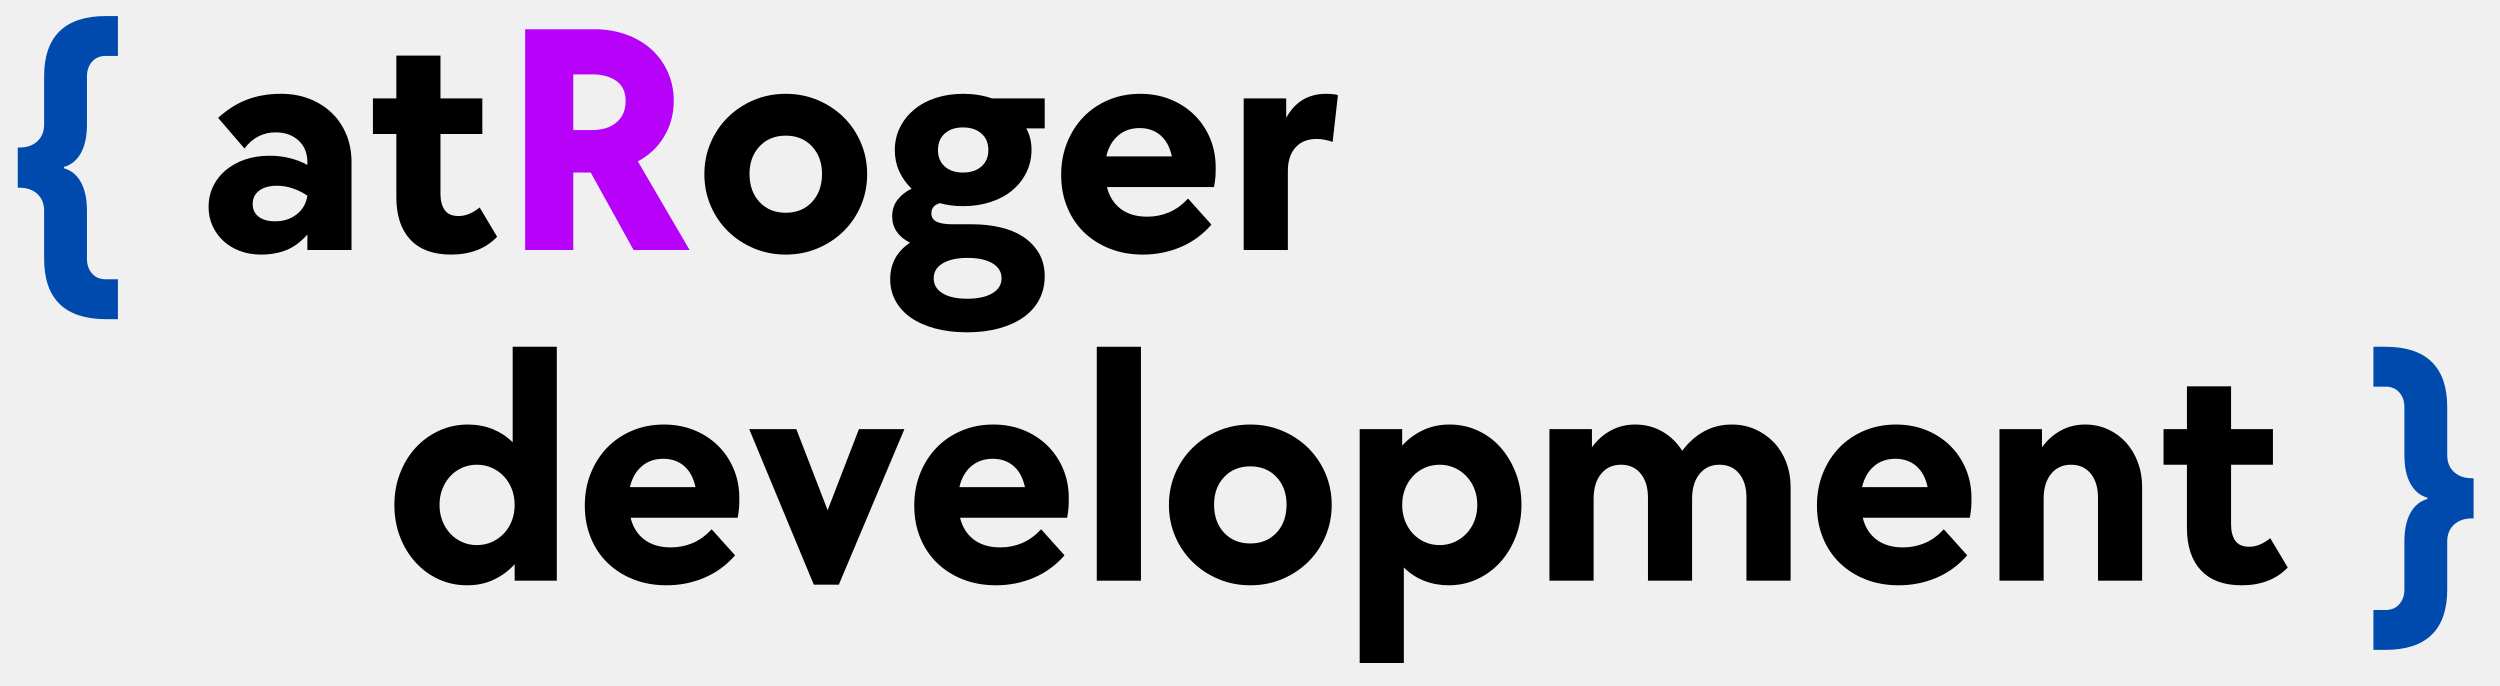
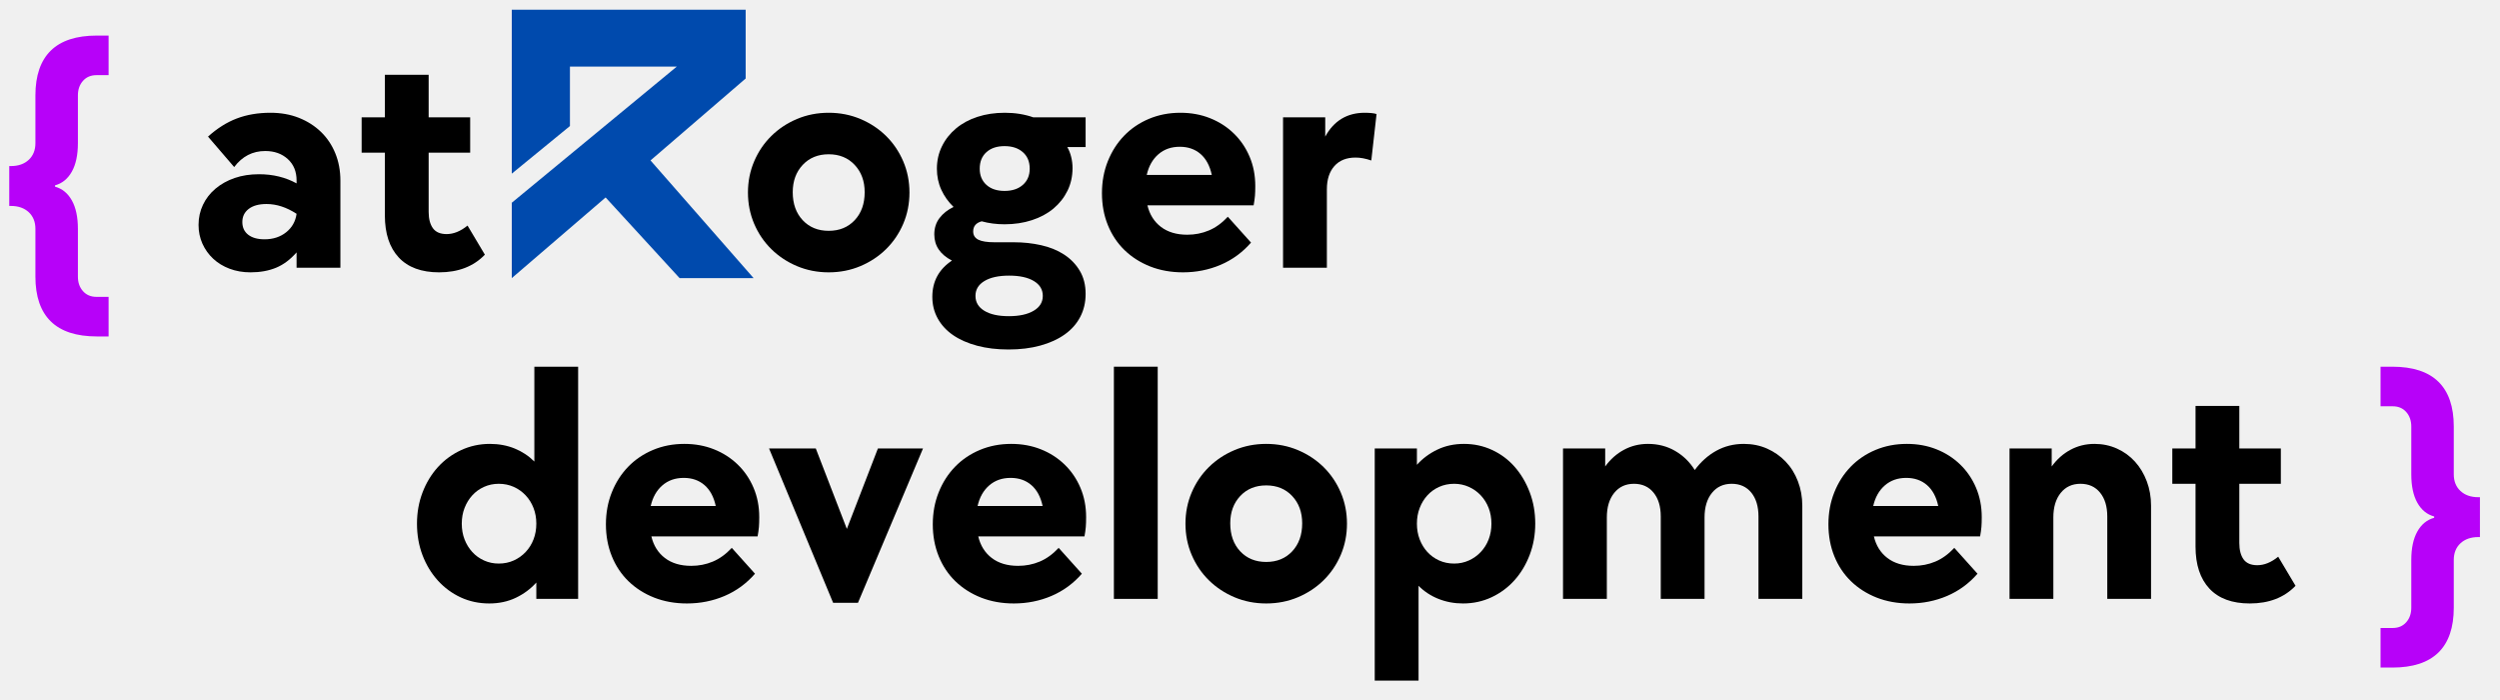
- <svg xmlns="http://www.w3.org/2000/svg" version="1.0" preserveAspectRatio="xMidYMid meet" viewBox="147 597 1203 330" zoomAndPan="magnify" style="max-height: 500px" width="1203" height="330">
+ <svg xmlns="http://www.w3.org/2000/svg" version="1.0" preserveAspectRatio="xMidYMid meet" viewBox="142.8 586.8 1212 339" zoomAndPan="magnify" style="max-height: 500px" width="1212" height="339">
  <defs>
    <g />
+     <clipPath id="96d5ca2766">
+       <path clip-rule="nonzero" d="M 391.012 591.512 L 508.012 591.512 L 508.012 722 L 391.012 722 Z M 391.012 591.512" />
+     </clipPath>
  </defs>
-   <g fill-opacity="1" fill="#004aad">
-     <g transform="translate(150, 717.286)">
+   <g fill-opacity="1" fill="#b701f9">
+     <g transform="translate(141.7393, 716.6105)">
      <g>
        <path d="M 48.031 33.297 C 38.102 33.297 30.656 30.863 25.688 26 C 20.719 21.133 18.234 13.895 18.234 4.281 L 18.234 -18.859 C 18.234 -22.242 17.148 -24.941 14.984 -26.953 C 12.816 -28.961 9.938 -29.969 6.344 -29.969 L 5.547 -29.969 L 5.547 -49.297 L 6.344 -49.297 C 9.938 -49.297 12.816 -50.301 14.984 -52.312 C 17.148 -54.32 18.234 -57.02 18.234 -60.406 L 18.234 -83.547 C 18.234 -93.16 20.719 -100.398 25.688 -105.266 C 30.656 -110.129 38.102 -112.562 48.031 -112.562 L 53.734 -112.562 L 53.734 -93.375 L 47.875 -93.375 C 45.125 -93.375 42.93 -92.445 41.297 -90.594 C 39.66 -88.75 38.844 -86.398 38.844 -83.547 L 38.844 -60.406 C 38.844 -54.695 37.863 -50.098 35.906 -46.609 C 33.945 -43.117 31.227 -40.898 27.75 -39.953 L 27.75 -39.312 C 31.227 -38.363 33.945 -36.145 35.906 -32.656 C 37.863 -29.164 38.844 -24.566 38.844 -18.859 L 38.844 4.281 C 38.844 7.133 39.66 9.484 41.297 11.328 C 42.93 13.18 45.125 14.109 47.875 14.109 L 53.734 14.109 L 53.734 33.297 Z M 48.031 33.297" />
      </g>
    </g>
  </g>
  <g fill-opacity="1" fill="#ffffff">
-     <g transform="translate(208.5, 717.286)">
+     <g transform="translate(200.2393, 716.6105)">
      <g />
    </g>
  </g>
  <g fill-opacity="1" fill="#000000">
-     <g transform="translate(243.3867, 717.286)">
+     <g transform="translate(235.1261, 716.6105)">
      <g>
        <path d="M 29.172 2.219 C 25.473 2.219 22.086 1.633 19.016 0.469 C 15.953 -0.688 13.312 -2.297 11.094 -4.359 C 8.875 -6.422 7.129 -8.852 5.859 -11.656 C 4.598 -14.457 3.969 -17.492 3.969 -20.766 C 3.969 -24.254 4.68 -27.504 6.109 -30.516 C 7.535 -33.523 9.566 -36.141 12.203 -38.359 C 14.848 -40.578 17.941 -42.297 21.484 -43.516 C 25.023 -44.734 28.961 -45.344 33.297 -45.344 C 40.055 -45.344 46.129 -43.863 51.516 -40.906 L 51.516 -42.328 C 51.516 -46.66 50.086 -50.117 47.234 -52.703 C 44.391 -55.297 40.742 -56.594 36.297 -56.594 C 30.172 -56.594 25.156 -54.004 21.25 -48.828 L 8.562 -63.578 C 13 -67.586 17.645 -70.516 22.5 -72.359 C 27.363 -74.211 32.812 -75.141 38.844 -75.141 C 43.914 -75.141 48.508 -74.32 52.625 -72.688 C 56.75 -71.051 60.316 -68.781 63.328 -65.875 C 66.336 -62.969 68.66 -59.504 70.297 -55.484 C 71.941 -51.473 72.766 -47.035 72.766 -42.172 L 72.766 0 L 51.516 0 L 51.516 -7.453 C 48.453 -3.961 45.125 -1.477 41.531 0 C 37.938 1.477 33.816 2.219 29.172 2.219 Z M 35.984 -13.797 C 40.109 -13.797 43.598 -14.93 46.453 -17.203 C 49.305 -19.473 50.992 -22.457 51.516 -26.156 C 46.66 -29.32 41.801 -30.906 36.938 -30.906 C 33.238 -30.906 30.359 -30.113 28.297 -28.531 C 26.234 -26.945 25.203 -24.832 25.203 -22.188 C 25.203 -19.551 26.148 -17.492 28.047 -16.016 C 29.953 -14.535 32.598 -13.797 35.984 -13.797 Z M 35.984 -13.797" />
      </g>
    </g>
  </g>
  <g fill-opacity="1" fill="#000000">
-     <g transform="translate(324.0791, 717.286)">
+     <g transform="translate(315.8185, 716.6105)">
      <g>
        <path d="M 39.953 2.219 C 31.391 2.219 24.863 -0.18 20.375 -4.984 C 15.883 -9.797 13.641 -16.586 13.641 -25.359 L 13.641 -55.797 L 2.375 -55.797 L 2.375 -72.922 L 13.641 -72.922 L 13.641 -93.531 L 34.875 -93.531 L 34.875 -72.922 L 55.016 -72.922 L 55.016 -55.797 L 34.875 -55.797 L 34.875 -27.109 C 34.875 -23.723 35.562 -21.078 36.938 -19.172 C 38.312 -17.273 40.531 -16.328 43.594 -16.328 C 46.977 -16.328 50.359 -17.703 53.734 -20.453 L 62.141 -6.344 C 56.648 -0.633 49.254 2.219 39.953 2.219 Z M 39.953 2.219" />
      </g>
    </g>
  </g>
-   <g fill-opacity="1" fill="#b701f9">
-     <g transform="translate(387.8203, 717.286)">
+   <g fill-opacity="1" fill="#000000">
+     <g transform="translate(340.2882, 877.1393)">
      <g>
-         <path d="M 11.891 -106.219 L 45.188 -106.219 C 50.676 -106.219 55.77 -105.367 60.469 -103.672 C 65.176 -101.984 69.223 -99.609 72.609 -96.547 C 75.992 -93.484 78.633 -89.836 80.531 -85.609 C 82.438 -81.379 83.391 -76.781 83.391 -71.812 C 83.391 -65.469 81.852 -59.734 78.781 -54.609 C 75.719 -49.484 71.492 -45.492 66.109 -42.641 L 91 0 L 64.047 0 L 43.438 -37.25 L 35.031 -37.25 L 35.031 0 L 11.891 0 Z M 44.078 -57.703 C 49.035 -57.703 52.969 -58.941 55.875 -61.422 C 58.781 -63.91 60.234 -67.32 60.234 -71.656 C 60.234 -75.988 58.754 -79.211 55.797 -81.328 C 52.836 -83.441 48.93 -84.5 44.078 -84.5 L 35.031 -84.5 L 35.031 -57.703 Z M 44.078 -57.703" />
+         <path d="M 39.797 2.219 C 34.828 2.219 30.227 1.242 26 -0.703 C 21.77 -2.66 18.066 -5.383 14.891 -8.875 C 11.723 -12.363 9.238 -16.457 7.438 -21.156 C 5.645 -25.863 4.75 -30.969 4.75 -36.469 C 4.75 -41.852 5.645 -46.895 7.438 -51.594 C 9.238 -56.301 11.723 -60.398 14.891 -63.891 C 18.066 -67.379 21.82 -70.125 26.156 -72.125 C 30.488 -74.133 35.141 -75.141 40.109 -75.141 C 44.441 -75.141 48.43 -74.398 52.078 -72.922 C 55.723 -71.441 58.922 -69.328 61.672 -66.578 L 61.672 -112.562 L 82.906 -112.562 L 82.906 0 L 62.625 0 L 62.625 -7.922 C 59.875 -4.859 56.566 -2.398 52.703 -0.547 C 48.848 1.297 44.547 2.219 39.797 2.219 Z M 44.391 -17.125 C 47.035 -17.125 49.469 -17.625 51.688 -18.625 C 53.906 -19.633 55.832 -21.008 57.469 -22.75 C 59.102 -24.488 60.367 -26.52 61.266 -28.844 C 62.172 -31.176 62.625 -33.719 62.625 -36.469 C 62.625 -39.207 62.172 -41.738 61.266 -44.062 C 60.367 -46.395 59.102 -48.43 57.469 -50.172 C 55.832 -51.922 53.906 -53.297 51.688 -54.297 C 49.469 -55.297 47.035 -55.797 44.391 -55.797 C 41.848 -55.797 39.469 -55.297 37.25 -54.297 C 35.031 -53.297 33.129 -51.922 31.547 -50.172 C 29.961 -48.43 28.719 -46.395 27.812 -44.062 C 26.914 -41.738 26.469 -39.207 26.469 -36.469 C 26.469 -33.719 26.914 -31.176 27.812 -28.844 C 28.719 -26.52 29.961 -24.488 31.547 -22.75 C 33.129 -21.008 35.031 -19.633 37.25 -18.625 C 39.469 -17.625 41.848 -17.125 44.391 -17.125 Z M 44.391 -17.125" />
      </g>
    </g>
  </g>
  <g fill-opacity="1" fill="#000000">
-     <g transform="translate(481.1953, 717.286)">
+     <g transform="translate(431.9192, 877.1393)">
+       <g>
+         <path d="M 44.078 2.219 C 38.266 2.219 32.953 1.27 28.141 -0.625 C 23.328 -2.531 19.176 -5.176 15.688 -8.562 C 12.207 -11.945 9.516 -15.988 7.609 -20.688 C 5.703 -25.395 4.75 -30.547 4.75 -36.141 C 4.75 -41.742 5.703 -46.922 7.609 -51.672 C 9.516 -56.43 12.156 -60.555 15.531 -64.047 C 18.914 -67.535 22.93 -70.254 27.578 -72.203 C 32.234 -74.16 37.305 -75.141 42.797 -75.141 C 47.984 -75.141 52.77 -74.266 57.156 -72.516 C 61.539 -70.773 65.367 -68.32 68.641 -65.156 C 71.922 -61.988 74.484 -58.238 76.328 -53.906 C 78.18 -49.57 79.109 -44.812 79.109 -39.625 C 79.109 -37.727 79.055 -36.145 78.953 -34.875 C 78.848 -33.602 78.633 -32.07 78.312 -30.281 L 26.797 -30.281 C 27.848 -25.844 30.035 -22.352 33.359 -19.812 C 36.691 -17.281 40.945 -16.016 46.125 -16.016 C 49.832 -16.016 53.32 -16.703 56.594 -18.078 C 59.875 -19.453 62.941 -21.672 65.797 -24.734 L 77.047 -12.203 C 72.922 -7.453 68.004 -3.859 62.297 -1.422 C 56.586 1.004 50.516 2.219 44.078 2.219 Z M 58.016 -45.016 C 57.066 -49.461 55.242 -52.848 52.547 -55.172 C 49.859 -57.492 46.504 -58.656 42.484 -58.656 C 38.359 -58.656 34.895 -57.438 32.094 -55 C 29.301 -52.57 27.426 -49.242 26.469 -45.016 Z M 58.016 -45.016" />
+       </g>
+     </g>
+   </g>
+   <g fill-opacity="1" fill="#000000">
+     <g transform="translate(515.7823, 877.1393)">
+       <g>
+         <path d="M 0 -72.922 L 22.672 -72.922 L 37.734 -33.922 L 52.797 -72.922 L 74.672 -72.922 L 43.125 1.906 L 31.078 1.906 Z M 0 -72.922" />
+       </g>
+     </g>
+   </g>
+   <g fill-opacity="1" fill="#000000">
+     <g transform="translate(590.4505, 877.1393)">
+       <g>
+         <path d="M 44.078 2.219 C 38.266 2.219 32.953 1.27 28.141 -0.625 C 23.328 -2.531 19.176 -5.176 15.688 -8.562 C 12.207 -11.945 9.516 -15.988 7.609 -20.688 C 5.703 -25.395 4.75 -30.547 4.75 -36.141 C 4.75 -41.742 5.703 -46.922 7.609 -51.672 C 9.516 -56.43 12.156 -60.555 15.531 -64.047 C 18.914 -67.535 22.93 -70.254 27.578 -72.203 C 32.234 -74.16 37.305 -75.141 42.797 -75.141 C 47.984 -75.141 52.77 -74.266 57.156 -72.516 C 61.539 -70.773 65.367 -68.32 68.641 -65.156 C 71.922 -61.988 74.484 -58.238 76.328 -53.906 C 78.18 -49.57 79.109 -44.812 79.109 -39.625 C 79.109 -37.727 79.055 -36.145 78.953 -34.875 C 78.848 -33.602 78.633 -32.07 78.312 -30.281 L 26.797 -30.281 C 27.848 -25.844 30.035 -22.352 33.359 -19.812 C 36.691 -17.281 40.945 -16.016 46.125 -16.016 C 49.832 -16.016 53.32 -16.703 56.594 -18.078 C 59.875 -19.453 62.941 -21.672 65.797 -24.734 L 77.047 -12.203 C 72.922 -7.453 68.004 -3.859 62.297 -1.422 C 56.586 1.004 50.516 2.219 44.078 2.219 Z M 58.016 -45.016 C 57.066 -49.461 55.242 -52.848 52.547 -55.172 C 49.859 -57.492 46.504 -58.656 42.484 -58.656 C 38.359 -58.656 34.895 -57.438 32.094 -55 C 29.301 -52.57 27.426 -49.242 26.469 -45.016 Z M 58.016 -45.016" />
+       </g>
+     </g>
+   </g>
+   <g fill-opacity="1" fill="#000000">
+     <g transform="translate(674.3135, 877.1393)">
+       <g>
+         <path d="M 8.719 -112.562 L 29.969 -112.562 L 29.969 0 L 8.719 0 Z M 8.719 -112.562" />
+       </g>
+     </g>
+   </g>
+   <g fill-opacity="1" fill="#000000">
+     <g transform="translate(712.9951, 877.1393)">
      <g>
        <path d="M 43.906 2.219 C 38.414 2.219 33.289 1.211 28.531 -0.797 C 23.781 -2.805 19.633 -5.551 16.094 -9.031 C 12.551 -12.52 9.773 -16.613 7.766 -21.312 C 5.754 -26.02 4.75 -31.07 4.75 -36.469 C 4.75 -41.852 5.754 -46.895 7.766 -51.594 C 9.773 -56.301 12.551 -60.398 16.094 -63.891 C 19.633 -67.379 23.781 -70.125 28.531 -72.125 C 33.289 -74.133 38.414 -75.141 43.906 -75.141 C 49.406 -75.141 54.531 -74.133 59.281 -72.125 C 64.039 -70.125 68.191 -67.379 71.734 -63.891 C 75.273 -60.398 78.051 -56.301 80.062 -51.594 C 82.07 -46.895 83.078 -41.852 83.078 -36.469 C 83.078 -31.07 82.07 -26.02 80.062 -21.312 C 78.051 -16.613 75.273 -12.52 71.734 -9.031 C 68.191 -5.551 64.039 -2.805 59.281 -0.797 C 54.531 1.211 49.406 2.219 43.906 2.219 Z M 43.906 -17.906 C 49.094 -17.906 53.297 -19.625 56.516 -23.062 C 59.742 -26.5 61.359 -31.02 61.359 -36.625 C 61.359 -42.008 59.742 -46.422 56.516 -49.859 C 53.297 -53.297 49.094 -55.016 43.906 -55.016 C 38.727 -55.016 34.523 -53.297 31.297 -49.859 C 28.078 -46.422 26.469 -42.008 26.469 -36.625 C 26.469 -31.02 28.078 -26.5 31.297 -23.062 C 34.523 -19.625 38.727 -17.906 43.906 -17.906 Z M 43.906 -17.906" />
      </g>
    </g>
  </g>
  <g fill-opacity="1" fill="#000000">
-     <g transform="translate(569.0216, 717.286)">
+     <g transform="translate(800.8214, 877.1393)">
+       <g>
+         <path d="M 47.25 -17.125 C 49.781 -17.125 52.156 -17.625 54.375 -18.625 C 56.594 -19.633 58.52 -21.008 60.156 -22.75 C 61.801 -24.488 63.07 -26.52 63.969 -28.844 C 64.863 -31.176 65.312 -33.719 65.312 -36.469 C 65.312 -39.207 64.863 -41.738 63.969 -44.062 C 63.07 -46.395 61.801 -48.43 60.156 -50.172 C 58.52 -51.922 56.594 -53.297 54.375 -54.297 C 52.156 -55.297 49.781 -55.797 47.25 -55.797 C 44.602 -55.797 42.172 -55.297 39.953 -54.297 C 37.734 -53.297 35.828 -51.922 34.234 -50.172 C 32.648 -48.43 31.41 -46.395 30.516 -44.062 C 29.617 -41.738 29.172 -39.207 29.172 -36.469 C 29.172 -33.719 29.617 -31.176 30.516 -28.844 C 31.41 -26.52 32.648 -24.488 34.234 -22.75 C 35.828 -21.008 37.734 -19.633 39.953 -18.625 C 42.172 -17.625 44.602 -17.125 47.25 -17.125 Z M 8.719 -72.922 L 29.172 -72.922 L 29.172 -65 C 31.922 -68.062 35.223 -70.516 39.078 -72.359 C 42.93 -74.211 47.238 -75.141 52 -75.141 C 56.863 -75.141 61.406 -74.16 65.625 -72.203 C 69.852 -70.254 73.5 -67.535 76.562 -64.047 C 79.633 -60.555 82.066 -56.457 83.859 -51.75 C 85.66 -47.051 86.562 -41.957 86.562 -36.469 C 86.562 -31.07 85.66 -26.02 83.859 -21.312 C 82.066 -16.613 79.609 -12.52 76.484 -9.031 C 73.367 -5.551 69.672 -2.805 65.391 -0.797 C 61.109 1.211 56.484 2.219 51.516 2.219 C 47.297 2.219 43.332 1.477 39.625 0 C 35.926 -1.477 32.707 -3.594 29.969 -6.344 L 29.969 39.625 L 8.719 39.625 Z M 8.719 -72.922" />
+       </g>
+     </g>
+   </g>
+   <g fill-opacity="1" fill="#000000">
+     <g transform="translate(892.1354, 877.1393)">
+       <g>
+         <path d="M 8.719 -72.922 L 29.172 -72.922 L 29.172 -64.203 C 31.703 -67.691 34.738 -70.383 38.281 -72.281 C 41.82 -74.188 45.707 -75.141 49.938 -75.141 C 54.801 -75.141 59.188 -74.004 63.094 -71.734 C 67.008 -69.461 70.18 -66.375 72.609 -62.469 C 75.566 -66.477 79.051 -69.594 83.062 -71.812 C 87.082 -74.031 91.523 -75.141 96.391 -75.141 C 100.504 -75.141 104.281 -74.375 107.719 -72.844 C 111.156 -71.312 114.141 -69.223 116.672 -66.578 C 119.211 -63.941 121.195 -60.77 122.625 -57.062 C 124.051 -53.363 124.766 -49.406 124.766 -45.188 L 124.766 0 L 103.516 0 L 103.516 -39.953 C 103.516 -44.816 102.352 -48.672 100.031 -51.516 C 97.707 -54.367 94.535 -55.797 90.516 -55.797 C 86.504 -55.797 83.305 -54.316 80.922 -51.359 C 78.547 -48.398 77.359 -44.438 77.359 -39.469 L 77.359 0 L 56.125 0 L 56.125 -39.953 C 56.125 -44.816 54.957 -48.672 52.625 -51.516 C 50.301 -54.367 47.133 -55.797 43.125 -55.797 C 39.102 -55.797 35.906 -54.316 33.531 -51.359 C 31.156 -48.398 29.969 -44.438 29.969 -39.469 L 29.969 0 L 8.719 0 Z M 8.719 -72.922" />
+       </g>
+     </g>
+   </g>
+   <g fill-opacity="1" fill="#000000">
+     <g transform="translate(1024.826, 877.1393)">
+       <g>
+         <path d="M 44.078 2.219 C 38.266 2.219 32.953 1.27 28.141 -0.625 C 23.328 -2.531 19.176 -5.176 15.688 -8.562 C 12.207 -11.945 9.516 -15.988 7.609 -20.688 C 5.703 -25.395 4.75 -30.547 4.75 -36.141 C 4.75 -41.742 5.703 -46.922 7.609 -51.672 C 9.516 -56.43 12.156 -60.555 15.531 -64.047 C 18.914 -67.535 22.93 -70.254 27.578 -72.203 C 32.234 -74.16 37.305 -75.141 42.797 -75.141 C 47.984 -75.141 52.77 -74.266 57.156 -72.516 C 61.539 -70.773 65.367 -68.32 68.641 -65.156 C 71.922 -61.988 74.484 -58.238 76.328 -53.906 C 78.18 -49.57 79.109 -44.812 79.109 -39.625 C 79.109 -37.727 79.055 -36.145 78.953 -34.875 C 78.848 -33.602 78.633 -32.07 78.312 -30.281 L 26.797 -30.281 C 27.848 -25.844 30.035 -22.352 33.359 -19.812 C 36.691 -17.281 40.945 -16.016 46.125 -16.016 C 49.832 -16.016 53.32 -16.703 56.594 -18.078 C 59.875 -19.453 62.941 -21.672 65.797 -24.734 L 77.047 -12.203 C 72.922 -7.453 68.004 -3.859 62.297 -1.422 C 56.586 1.004 50.516 2.219 44.078 2.219 Z M 58.016 -45.016 C 57.066 -49.461 55.242 -52.848 52.547 -55.172 C 49.859 -57.492 46.504 -58.656 42.484 -58.656 C 38.359 -58.656 34.895 -57.438 32.094 -55 C 29.301 -52.57 27.426 -49.242 26.469 -45.016 Z M 58.016 -45.016" />
+       </g>
+     </g>
+   </g>
+   <g fill-opacity="1" fill="#000000">
+     <g transform="translate(1108.689, 877.1393)">
+       <g>
+         <path d="M 8.719 -72.922 L 29.172 -72.922 L 29.172 -64.203 C 31.703 -67.691 34.738 -70.383 38.281 -72.281 C 41.82 -74.188 45.707 -75.141 49.938 -75.141 C 53.844 -75.141 57.488 -74.375 60.875 -72.844 C 64.258 -71.312 67.164 -69.195 69.594 -66.5 C 72.02 -63.812 73.922 -60.641 75.297 -56.984 C 76.672 -53.336 77.359 -49.406 77.359 -45.188 L 77.359 0 L 56.125 0 L 56.125 -39.953 C 56.125 -44.816 54.957 -48.672 52.625 -51.516 C 50.301 -54.367 47.133 -55.797 43.125 -55.797 C 39.102 -55.797 35.906 -54.316 33.531 -51.359 C 31.156 -48.398 29.969 -44.438 29.969 -39.469 L 29.969 0 L 8.719 0 Z M 8.719 -72.922" />
+       </g>
+     </g>
+   </g>
+   <g fill-opacity="1" fill="#000000">
+     <g transform="translate(1193.979, 877.1393)">
+       <g>
+         <path d="M 39.953 2.219 C 31.391 2.219 24.863 -0.18 20.375 -4.984 C 15.883 -9.797 13.641 -16.586 13.641 -25.359 L 13.641 -55.797 L 2.375 -55.797 L 2.375 -72.922 L 13.641 -72.922 L 13.641 -93.531 L 34.875 -93.531 L 34.875 -72.922 L 55.016 -72.922 L 55.016 -55.797 L 34.875 -55.797 L 34.875 -27.109 C 34.875 -23.723 35.562 -21.078 36.938 -19.172 C 38.312 -17.273 40.531 -16.328 43.594 -16.328 C 46.977 -16.328 50.359 -17.703 53.734 -20.453 L 62.141 -6.344 C 56.648 -0.633 49.254 2.219 39.953 2.219 Z M 39.953 2.219" />
+       </g>
+     </g>
+   </g>
+   <g fill-opacity="1" fill="#ffffff">
+     <g transform="translate(1257.714, 877.1393)">
+       <g />
+     </g>
+   </g>
+   <g fill-opacity="1" fill="#b701f9">
+     <g transform="translate(1292.601, 877.1393)">
+       <g>
+         <path d="M 4.75 14.109 L 10.625 14.109 C 13.375 14.109 15.566 13.18 17.203 11.328 C 18.836 9.484 19.656 7.133 19.656 4.281 L 19.656 -18.859 C 19.656 -24.566 20.633 -29.164 22.594 -32.656 C 24.551 -36.145 27.27 -38.363 30.75 -39.312 L 30.75 -39.953 C 27.27 -40.898 24.551 -43.117 22.594 -46.609 C 20.633 -50.098 19.656 -54.695 19.656 -60.406 L 19.656 -83.547 C 19.656 -86.398 18.836 -88.75 17.203 -90.594 C 15.566 -92.445 13.375 -93.375 10.625 -93.375 L 4.75 -93.375 L 4.75 -112.562 L 10.469 -112.562 C 20.395 -112.562 27.844 -110.129 32.812 -105.266 C 37.781 -100.398 40.266 -93.16 40.266 -83.547 L 40.266 -60.406 C 40.266 -57.02 41.348 -54.32 43.516 -52.312 C 45.68 -50.301 48.562 -49.297 52.156 -49.297 L 52.953 -49.297 L 52.953 -29.969 L 52.156 -29.969 C 48.562 -29.969 45.68 -28.961 43.516 -26.953 C 41.348 -24.941 40.266 -22.242 40.266 -18.859 L 40.266 4.281 C 40.266 13.895 37.781 21.133 32.812 26 C 27.844 30.863 20.395 33.297 10.469 33.297 L 4.75 33.297 Z M 4.75 14.109" />
+       </g>
+     </g>
+   </g>
+   <g clip-path="url(#96d5ca2766)">
+     <path fill-rule="nonzero" fill-opacity="1" d="M 458.293 664.578 L 504.445 624.859 L 504.445 591.527 L 391.012 591.527 L 391.012 670.988 L 419.215 647.91 L 419.215 619.094 L 471.031 619.094 L 391.012 685.09 L 391.012 721.629 L 436.523 682.527 L 472.395 721.629 L 508.293 721.629 Z M 458.293 664.578" fill="#004aad" />
+   </g>
+   <g fill-opacity="1" fill="#000000">
+     <g transform="translate(500.8028, 716.6105)">
+       <g>
+         <path d="M 43.906 2.219 C 38.414 2.219 33.289 1.211 28.531 -0.797 C 23.781 -2.805 19.633 -5.551 16.094 -9.031 C 12.551 -12.52 9.773 -16.613 7.766 -21.312 C 5.754 -26.02 4.75 -31.07 4.75 -36.469 C 4.75 -41.852 5.754 -46.895 7.766 -51.594 C 9.773 -56.301 12.551 -60.398 16.094 -63.891 C 19.633 -67.379 23.781 -70.125 28.531 -72.125 C 33.289 -74.133 38.414 -75.141 43.906 -75.141 C 49.406 -75.141 54.531 -74.133 59.281 -72.125 C 64.039 -70.125 68.191 -67.379 71.734 -63.891 C 75.273 -60.398 78.051 -56.301 80.062 -51.594 C 82.07 -46.895 83.078 -41.852 83.078 -36.469 C 83.078 -31.07 82.07 -26.02 80.062 -21.312 C 78.051 -16.613 75.273 -12.52 71.734 -9.031 C 68.191 -5.551 64.039 -2.805 59.281 -0.797 C 54.531 1.211 49.406 2.219 43.906 2.219 Z M 43.906 -17.906 C 49.094 -17.906 53.297 -19.625 56.516 -23.062 C 59.742 -26.5 61.359 -31.02 61.359 -36.625 C 61.359 -42.008 59.742 -46.422 56.516 -49.859 C 53.297 -53.297 49.094 -55.016 43.906 -55.016 C 38.727 -55.016 34.523 -53.297 31.297 -49.859 C 28.078 -46.422 26.469 -42.008 26.469 -36.625 C 26.469 -31.02 28.078 -26.5 31.297 -23.062 C 34.523 -19.625 38.727 -17.906 43.906 -17.906 Z M 43.906 -17.906" />
+       </g>
+     </g>
+   </g>
+   <g fill-opacity="1" fill="#000000">
+     <g transform="translate(588.6291, 716.6105)">
      <g>
        <path d="M 43.438 23.469 C 48.508 23.469 52.523 22.594 55.484 20.844 C 58.441 19.102 59.922 16.703 59.922 13.641 C 59.922 10.566 58.469 8.16 55.562 6.422 C 52.656 4.68 48.664 3.812 43.594 3.812 C 38.52 3.812 34.531 4.68 31.625 6.422 C 28.719 8.16 27.266 10.566 27.266 13.641 C 27.266 16.703 28.691 19.102 31.547 20.844 C 34.398 22.594 38.363 23.469 43.438 23.469 Z M 43.281 39.625 C 37.676 39.625 32.602 39.016 28.062 37.797 C 23.52 36.586 19.633 34.875 16.406 32.656 C 13.188 30.438 10.703 27.738 8.953 24.562 C 7.211 21.395 6.344 17.91 6.344 14.109 C 6.344 6.609 9.516 0.742 15.859 -3.484 C 10.148 -6.441 7.297 -10.672 7.297 -16.172 C 7.297 -19.234 8.141 -21.875 9.828 -24.094 C 11.516 -26.312 13.785 -28.109 16.641 -29.484 C 14.109 -31.922 12.129 -34.695 10.703 -37.812 C 9.273 -40.926 8.562 -44.332 8.562 -48.031 C 8.562 -51.945 9.379 -55.566 11.016 -58.891 C 12.648 -62.223 14.922 -65.102 17.828 -67.531 C 20.734 -69.969 24.195 -71.844 28.219 -73.156 C 32.238 -74.477 36.676 -75.141 41.531 -75.141 C 46.5 -75.141 51.098 -74.398 55.328 -72.922 L 80.688 -72.922 L 80.688 -58.5 L 71.812 -58.5 C 72.656 -57.02 73.285 -55.406 73.703 -53.656 C 74.129 -51.914 74.344 -50.148 74.344 -48.359 C 74.344 -44.336 73.523 -40.66 71.891 -37.328 C 70.254 -34.004 67.984 -31.125 65.078 -28.688 C 62.172 -26.258 58.68 -24.383 54.609 -23.062 C 50.547 -21.738 46.133 -21.078 41.375 -21.078 C 37.469 -21.078 33.77 -21.555 30.281 -22.516 C 27.531 -21.773 26.156 -20.133 26.156 -17.594 C 26.156 -15.801 26.973 -14.477 28.609 -13.625 C 30.254 -12.781 32.926 -12.359 36.625 -12.359 L 45.969 -12.359 C 50.52 -12.359 54.906 -11.883 59.125 -10.938 C 63.352 -9.988 67.051 -8.484 70.219 -6.422 C 73.395 -4.359 75.93 -1.742 77.828 1.422 C 79.734 4.598 80.688 8.352 80.688 12.688 C 80.688 16.801 79.812 20.523 78.062 23.859 C 76.32 27.191 73.812 30.02 70.531 32.344 C 67.258 34.664 63.328 36.457 58.734 37.719 C 54.141 38.988 48.988 39.625 43.281 39.625 Z M 41.375 -37.25 C 45.07 -37.25 48.031 -38.227 50.25 -40.188 C 52.469 -42.145 53.578 -44.758 53.578 -48.031 C 53.578 -51.414 52.469 -54.082 50.25 -56.031 C 48.031 -57.988 45.07 -58.969 41.375 -58.969 C 37.676 -58.969 34.742 -57.988 32.578 -56.031 C 30.41 -54.082 29.328 -51.414 29.328 -48.031 C 29.328 -44.758 30.41 -42.145 32.578 -40.188 C 34.742 -38.227 37.676 -37.25 41.375 -37.25 Z M 41.375 -37.25" />
      </g>
    </g>
  </g>
  <g fill-opacity="1" fill="#000000">
-     <g transform="translate(652.8846, 717.286)">
+     <g transform="translate(672.4921, 716.6105)">
      <g>
        <path d="M 44.078 2.219 C 38.266 2.219 32.953 1.27 28.141 -0.625 C 23.328 -2.531 19.176 -5.176 15.688 -8.562 C 12.207 -11.945 9.516 -15.988 7.609 -20.688 C 5.703 -25.395 4.75 -30.547 4.75 -36.141 C 4.75 -41.742 5.703 -46.922 7.609 -51.672 C 9.516 -56.43 12.156 -60.555 15.531 -64.047 C 18.914 -67.535 22.93 -70.254 27.578 -72.203 C 32.234 -74.16 37.305 -75.141 42.797 -75.141 C 47.984 -75.141 52.77 -74.266 57.156 -72.516 C 61.539 -70.773 65.367 -68.32 68.641 -65.156 C 71.922 -61.988 74.484 -58.238 76.328 -53.906 C 78.18 -49.57 79.109 -44.812 79.109 -39.625 C 79.109 -37.727 79.055 -36.145 78.953 -34.875 C 78.848 -33.602 78.633 -32.07 78.312 -30.281 L 26.797 -30.281 C 27.848 -25.844 30.035 -22.352 33.359 -19.812 C 36.691 -17.281 40.945 -16.016 46.125 -16.016 C 49.832 -16.016 53.32 -16.703 56.594 -18.078 C 59.875 -19.453 62.941 -21.672 65.797 -24.734 L 77.047 -12.203 C 72.922 -7.453 68.004 -3.859 62.297 -1.422 C 56.586 1.004 50.516 2.219 44.078 2.219 Z M 58.016 -45.016 C 57.066 -49.461 55.242 -52.848 52.547 -55.172 C 49.859 -57.492 46.504 -58.656 42.484 -58.656 C 38.359 -58.656 34.895 -57.438 32.094 -55 C 29.301 -52.57 27.426 -49.242 26.469 -45.016 Z M 58.016 -45.016" />
      </g>
    </g>
  </g>
  <g fill-opacity="1" fill="#000000">
-     <g transform="translate(736.7476, 717.286)">
+     <g transform="translate(756.3551, 716.6105)">
      <g>
        <path d="M 8.719 -72.922 L 29.172 -72.922 L 29.172 -63.578 C 33.398 -71.285 39.797 -75.141 48.359 -75.141 C 49.516 -75.141 50.617 -75.086 51.672 -74.984 C 52.734 -74.879 53.531 -74.723 54.062 -74.516 L 51.516 -52 C 48.773 -52.945 46.238 -53.422 43.906 -53.422 C 39.469 -53.422 36.035 -52.047 33.609 -49.297 C 31.18 -46.555 29.969 -42.805 29.969 -38.047 L 29.969 0 L 8.719 0 Z M 8.719 -72.922" />
      </g>
    </g>
  </g>
-   <g fill-opacity="1" fill="#000000">
-     <g transform="translate(332.0275, 876.4242)">
-       <g>
-         <path d="M 39.797 2.219 C 34.828 2.219 30.227 1.242 26 -0.703 C 21.77 -2.66 18.066 -5.383 14.891 -8.875 C 11.723 -12.363 9.238 -16.457 7.438 -21.156 C 5.645 -25.863 4.75 -30.969 4.75 -36.469 C 4.75 -41.852 5.645 -46.895 7.438 -51.594 C 9.238 -56.301 11.723 -60.398 14.891 -63.891 C 18.066 -67.379 21.82 -70.125 26.156 -72.125 C 30.488 -74.133 35.141 -75.141 40.109 -75.141 C 44.441 -75.141 48.43 -74.398 52.078 -72.922 C 55.723 -71.441 58.922 -69.328 61.672 -66.578 L 61.672 -112.562 L 82.906 -112.562 L 82.906 0 L 62.625 0 L 62.625 -7.922 C 59.875 -4.859 56.566 -2.398 52.703 -0.547 C 48.848 1.297 44.547 2.219 39.797 2.219 Z M 44.391 -17.125 C 47.035 -17.125 49.469 -17.625 51.688 -18.625 C 53.906 -19.633 55.832 -21.008 57.469 -22.75 C 59.102 -24.488 60.367 -26.52 61.266 -28.844 C 62.172 -31.176 62.625 -33.719 62.625 -36.469 C 62.625 -39.207 62.172 -41.738 61.266 -44.062 C 60.367 -46.395 59.102 -48.43 57.469 -50.172 C 55.832 -51.922 53.906 -53.297 51.688 -54.297 C 49.469 -55.297 47.035 -55.797 44.391 -55.797 C 41.848 -55.797 39.469 -55.297 37.25 -54.297 C 35.031 -53.297 33.129 -51.922 31.547 -50.172 C 29.961 -48.43 28.719 -46.395 27.812 -44.062 C 26.914 -41.738 26.469 -39.207 26.469 -36.469 C 26.469 -33.719 26.914 -31.176 27.812 -28.844 C 28.719 -26.52 29.961 -24.488 31.547 -22.75 C 33.129 -21.008 35.031 -19.633 37.25 -18.625 C 39.469 -17.625 41.848 -17.125 44.391 -17.125 Z M 44.391 -17.125" />
-       </g>
-     </g>
-   </g>
-   <g fill-opacity="1" fill="#000000">
-     <g transform="translate(423.6585, 876.4242)">
-       <g>
-         <path d="M 44.078 2.219 C 38.266 2.219 32.953 1.27 28.141 -0.625 C 23.328 -2.531 19.176 -5.176 15.688 -8.562 C 12.207 -11.945 9.516 -15.988 7.609 -20.688 C 5.703 -25.395 4.75 -30.547 4.75 -36.141 C 4.75 -41.742 5.703 -46.922 7.609 -51.672 C 9.516 -56.43 12.156 -60.555 15.531 -64.047 C 18.914 -67.535 22.93 -70.254 27.578 -72.203 C 32.234 -74.16 37.305 -75.141 42.797 -75.141 C 47.984 -75.141 52.77 -74.266 57.156 -72.516 C 61.539 -70.773 65.367 -68.32 68.641 -65.156 C 71.922 -61.988 74.484 -58.238 76.328 -53.906 C 78.18 -49.57 79.109 -44.812 79.109 -39.625 C 79.109 -37.727 79.055 -36.145 78.953 -34.875 C 78.848 -33.602 78.633 -32.07 78.312 -30.281 L 26.797 -30.281 C 27.848 -25.844 30.035 -22.352 33.359 -19.812 C 36.691 -17.281 40.945 -16.016 46.125 -16.016 C 49.832 -16.016 53.32 -16.703 56.594 -18.078 C 59.875 -19.453 62.941 -21.672 65.797 -24.734 L 77.047 -12.203 C 72.922 -7.453 68.004 -3.859 62.297 -1.422 C 56.586 1.004 50.516 2.219 44.078 2.219 Z M 58.016 -45.016 C 57.066 -49.461 55.242 -52.848 52.547 -55.172 C 49.859 -57.492 46.504 -58.656 42.484 -58.656 C 38.359 -58.656 34.895 -57.438 32.094 -55 C 29.301 -52.57 27.426 -49.242 26.469 -45.016 Z M 58.016 -45.016" />
-       </g>
-     </g>
-   </g>
-   <g fill-opacity="1" fill="#000000">
-     <g transform="translate(507.5216, 876.4242)">
-       <g>
-         <path d="M 0 -72.922 L 22.672 -72.922 L 37.734 -33.922 L 52.797 -72.922 L 74.672 -72.922 L 43.125 1.906 L 31.078 1.906 Z M 0 -72.922" />
-       </g>
-     </g>
-   </g>
-   <g fill-opacity="1" fill="#000000">
-     <g transform="translate(582.1898, 876.4242)">
-       <g>
-         <path d="M 44.078 2.219 C 38.266 2.219 32.953 1.27 28.141 -0.625 C 23.328 -2.531 19.176 -5.176 15.688 -8.562 C 12.207 -11.945 9.516 -15.988 7.609 -20.688 C 5.703 -25.395 4.75 -30.547 4.75 -36.141 C 4.75 -41.742 5.703 -46.922 7.609 -51.672 C 9.516 -56.43 12.156 -60.555 15.531 -64.047 C 18.914 -67.535 22.93 -70.254 27.578 -72.203 C 32.234 -74.16 37.305 -75.141 42.797 -75.141 C 47.984 -75.141 52.77 -74.266 57.156 -72.516 C 61.539 -70.773 65.367 -68.32 68.641 -65.156 C 71.922 -61.988 74.484 -58.238 76.328 -53.906 C 78.18 -49.57 79.109 -44.812 79.109 -39.625 C 79.109 -37.727 79.055 -36.145 78.953 -34.875 C 78.848 -33.602 78.633 -32.07 78.312 -30.281 L 26.797 -30.281 C 27.848 -25.844 30.035 -22.352 33.359 -19.812 C 36.691 -17.281 40.945 -16.016 46.125 -16.016 C 49.832 -16.016 53.32 -16.703 56.594 -18.078 C 59.875 -19.453 62.941 -21.672 65.797 -24.734 L 77.047 -12.203 C 72.922 -7.453 68.004 -3.859 62.297 -1.422 C 56.586 1.004 50.516 2.219 44.078 2.219 Z M 58.016 -45.016 C 57.066 -49.461 55.242 -52.848 52.547 -55.172 C 49.859 -57.492 46.504 -58.656 42.484 -58.656 C 38.359 -58.656 34.895 -57.438 32.094 -55 C 29.301 -52.57 27.426 -49.242 26.469 -45.016 Z M 58.016 -45.016" />
-       </g>
-     </g>
-   </g>
-   <g fill-opacity="1" fill="#000000">
-     <g transform="translate(666.0528, 876.4242)">
-       <g>
-         <path d="M 8.719 -112.562 L 29.969 -112.562 L 29.969 0 L 8.719 0 Z M 8.719 -112.562" />
-       </g>
-     </g>
-   </g>
-   <g fill-opacity="1" fill="#000000">
-     <g transform="translate(704.7344, 876.4242)">
-       <g>
-         <path d="M 43.906 2.219 C 38.414 2.219 33.289 1.211 28.531 -0.797 C 23.781 -2.805 19.633 -5.551 16.094 -9.031 C 12.551 -12.52 9.773 -16.613 7.766 -21.312 C 5.754 -26.02 4.75 -31.07 4.75 -36.469 C 4.75 -41.852 5.754 -46.895 7.766 -51.594 C 9.773 -56.301 12.551 -60.398 16.094 -63.891 C 19.633 -67.379 23.781 -70.125 28.531 -72.125 C 33.289 -74.133 38.414 -75.141 43.906 -75.141 C 49.406 -75.141 54.531 -74.133 59.281 -72.125 C 64.039 -70.125 68.191 -67.379 71.734 -63.891 C 75.273 -60.398 78.051 -56.301 80.062 -51.594 C 82.07 -46.895 83.078 -41.852 83.078 -36.469 C 83.078 -31.07 82.07 -26.02 80.062 -21.312 C 78.051 -16.613 75.273 -12.52 71.734 -9.031 C 68.191 -5.551 64.039 -2.805 59.281 -0.797 C 54.531 1.211 49.406 2.219 43.906 2.219 Z M 43.906 -17.906 C 49.094 -17.906 53.297 -19.625 56.516 -23.062 C 59.742 -26.5 61.359 -31.02 61.359 -36.625 C 61.359 -42.008 59.742 -46.422 56.516 -49.859 C 53.297 -53.297 49.094 -55.016 43.906 -55.016 C 38.727 -55.016 34.523 -53.297 31.297 -49.859 C 28.078 -46.422 26.469 -42.008 26.469 -36.625 C 26.469 -31.02 28.078 -26.5 31.297 -23.062 C 34.523 -19.625 38.727 -17.906 43.906 -17.906 Z M 43.906 -17.906" />
-       </g>
-     </g>
-   </g>
-   <g fill-opacity="1" fill="#000000">
-     <g transform="translate(792.5607, 876.4242)">
-       <g>
-         <path d="M 47.25 -17.125 C 49.781 -17.125 52.156 -17.625 54.375 -18.625 C 56.594 -19.633 58.52 -21.008 60.156 -22.75 C 61.801 -24.488 63.07 -26.52 63.969 -28.844 C 64.863 -31.176 65.312 -33.719 65.312 -36.469 C 65.312 -39.207 64.863 -41.738 63.969 -44.062 C 63.07 -46.395 61.801 -48.43 60.156 -50.172 C 58.52 -51.922 56.594 -53.297 54.375 -54.297 C 52.156 -55.297 49.781 -55.797 47.25 -55.797 C 44.602 -55.797 42.172 -55.297 39.953 -54.297 C 37.734 -53.297 35.828 -51.922 34.234 -50.172 C 32.648 -48.43 31.41 -46.395 30.516 -44.062 C 29.617 -41.738 29.172 -39.207 29.172 -36.469 C 29.172 -33.719 29.617 -31.176 30.516 -28.844 C 31.41 -26.52 32.648 -24.488 34.234 -22.75 C 35.828 -21.008 37.734 -19.633 39.953 -18.625 C 42.172 -17.625 44.602 -17.125 47.25 -17.125 Z M 8.719 -72.922 L 29.172 -72.922 L 29.172 -65 C 31.922 -68.062 35.223 -70.516 39.078 -72.359 C 42.93 -74.211 47.238 -75.141 52 -75.141 C 56.863 -75.141 61.406 -74.16 65.625 -72.203 C 69.852 -70.254 73.5 -67.535 76.562 -64.047 C 79.633 -60.555 82.066 -56.457 83.859 -51.75 C 85.66 -47.051 86.562 -41.957 86.562 -36.469 C 86.562 -31.07 85.66 -26.02 83.859 -21.312 C 82.066 -16.613 79.609 -12.52 76.484 -9.031 C 73.367 -5.551 69.672 -2.805 65.391 -0.797 C 61.109 1.211 56.484 2.219 51.516 2.219 C 47.297 2.219 43.332 1.477 39.625 0 C 35.926 -1.477 32.707 -3.594 29.969 -6.344 L 29.969 39.625 L 8.719 39.625 Z M 8.719 -72.922" />
-       </g>
-     </g>
-   </g>
-   <g fill-opacity="1" fill="#000000">
-     <g transform="translate(883.8747, 876.4242)">
-       <g>
-         <path d="M 8.719 -72.922 L 29.172 -72.922 L 29.172 -64.203 C 31.703 -67.691 34.738 -70.383 38.281 -72.281 C 41.82 -74.188 45.707 -75.141 49.938 -75.141 C 54.801 -75.141 59.188 -74.004 63.094 -71.734 C 67.008 -69.461 70.18 -66.375 72.609 -62.469 C 75.566 -66.477 79.051 -69.594 83.062 -71.812 C 87.082 -74.031 91.523 -75.141 96.391 -75.141 C 100.504 -75.141 104.281 -74.375 107.719 -72.844 C 111.156 -71.312 114.141 -69.223 116.672 -66.578 C 119.211 -63.941 121.195 -60.77 122.625 -57.062 C 124.051 -53.363 124.766 -49.406 124.766 -45.188 L 124.766 0 L 103.516 0 L 103.516 -39.953 C 103.516 -44.816 102.352 -48.672 100.031 -51.516 C 97.707 -54.367 94.535 -55.797 90.516 -55.797 C 86.504 -55.797 83.305 -54.316 80.922 -51.359 C 78.547 -48.398 77.359 -44.438 77.359 -39.469 L 77.359 0 L 56.125 0 L 56.125 -39.953 C 56.125 -44.816 54.957 -48.672 52.625 -51.516 C 50.301 -54.367 47.133 -55.797 43.125 -55.797 C 39.102 -55.797 35.906 -54.316 33.531 -51.359 C 31.156 -48.398 29.969 -44.438 29.969 -39.469 L 29.969 0 L 8.719 0 Z M 8.719 -72.922" />
-       </g>
-     </g>
-   </g>
-   <g fill-opacity="1" fill="#000000">
-     <g transform="translate(1016.565, 876.4242)">
-       <g>
-         <path d="M 44.078 2.219 C 38.266 2.219 32.953 1.27 28.141 -0.625 C 23.328 -2.531 19.176 -5.176 15.688 -8.562 C 12.207 -11.945 9.516 -15.988 7.609 -20.688 C 5.703 -25.395 4.75 -30.547 4.75 -36.141 C 4.75 -41.742 5.703 -46.922 7.609 -51.672 C 9.516 -56.43 12.156 -60.555 15.531 -64.047 C 18.914 -67.535 22.93 -70.254 27.578 -72.203 C 32.234 -74.16 37.305 -75.141 42.797 -75.141 C 47.984 -75.141 52.77 -74.266 57.156 -72.516 C 61.539 -70.773 65.367 -68.32 68.641 -65.156 C 71.922 -61.988 74.484 -58.238 76.328 -53.906 C 78.18 -49.57 79.109 -44.812 79.109 -39.625 C 79.109 -37.727 79.055 -36.145 78.953 -34.875 C 78.848 -33.602 78.633 -32.07 78.312 -30.281 L 26.797 -30.281 C 27.848 -25.844 30.035 -22.352 33.359 -19.812 C 36.691 -17.281 40.945 -16.016 46.125 -16.016 C 49.832 -16.016 53.32 -16.703 56.594 -18.078 C 59.875 -19.453 62.941 -21.672 65.797 -24.734 L 77.047 -12.203 C 72.922 -7.453 68.004 -3.859 62.297 -1.422 C 56.586 1.004 50.516 2.219 44.078 2.219 Z M 58.016 -45.016 C 57.066 -49.461 55.242 -52.848 52.547 -55.172 C 49.859 -57.492 46.504 -58.656 42.484 -58.656 C 38.359 -58.656 34.895 -57.438 32.094 -55 C 29.301 -52.57 27.426 -49.242 26.469 -45.016 Z M 58.016 -45.016" />
-       </g>
-     </g>
-   </g>
-   <g fill-opacity="1" fill="#000000">
-     <g transform="translate(1100.428, 876.4242)">
-       <g>
-         <path d="M 8.719 -72.922 L 29.172 -72.922 L 29.172 -64.203 C 31.703 -67.691 34.738 -70.383 38.281 -72.281 C 41.82 -74.188 45.707 -75.141 49.938 -75.141 C 53.844 -75.141 57.488 -74.375 60.875 -72.844 C 64.258 -71.312 67.164 -69.195 69.594 -66.5 C 72.02 -63.812 73.922 -60.641 75.297 -56.984 C 76.672 -53.336 77.359 -49.406 77.359 -45.188 L 77.359 0 L 56.125 0 L 56.125 -39.953 C 56.125 -44.816 54.957 -48.672 52.625 -51.516 C 50.301 -54.367 47.133 -55.797 43.125 -55.797 C 39.102 -55.797 35.906 -54.316 33.531 -51.359 C 31.156 -48.398 29.969 -44.438 29.969 -39.469 L 29.969 0 L 8.719 0 Z M 8.719 -72.922" />
-       </g>
-     </g>
-   </g>
-   <g fill-opacity="1" fill="#000000">
-     <g transform="translate(1185.718, 876.4242)">
-       <g>
-         <path d="M 39.953 2.219 C 31.391 2.219 24.863 -0.18 20.375 -4.984 C 15.883 -9.797 13.641 -16.586 13.641 -25.359 L 13.641 -55.797 L 2.375 -55.797 L 2.375 -72.922 L 13.641 -72.922 L 13.641 -93.531 L 34.875 -93.531 L 34.875 -72.922 L 55.016 -72.922 L 55.016 -55.797 L 34.875 -55.797 L 34.875 -27.109 C 34.875 -23.723 35.562 -21.078 36.938 -19.172 C 38.312 -17.273 40.531 -16.328 43.594 -16.328 C 46.977 -16.328 50.359 -17.703 53.734 -20.453 L 62.141 -6.344 C 56.648 -0.633 49.254 2.219 39.953 2.219 Z M 39.953 2.219" />
-       </g>
-     </g>
-   </g>
-   <g fill-opacity="1" fill="#ffffff">
-     <g transform="translate(1249.453, 876.4242)">
-       <g />
-     </g>
-   </g>
-   <g fill-opacity="1" fill="#004aad">
-     <g transform="translate(1284.34, 876.4242)">
-       <g>
-         <path d="M 4.75 14.109 L 10.625 14.109 C 13.375 14.109 15.566 13.18 17.203 11.328 C 18.836 9.484 19.656 7.133 19.656 4.281 L 19.656 -18.859 C 19.656 -24.566 20.633 -29.164 22.594 -32.656 C 24.551 -36.145 27.27 -38.363 30.75 -39.312 L 30.75 -39.953 C 27.27 -40.898 24.551 -43.117 22.594 -46.609 C 20.633 -50.098 19.656 -54.695 19.656 -60.406 L 19.656 -83.547 C 19.656 -86.398 18.836 -88.75 17.203 -90.594 C 15.566 -92.445 13.375 -93.375 10.625 -93.375 L 4.75 -93.375 L 4.75 -112.562 L 10.469 -112.562 C 20.395 -112.562 27.844 -110.129 32.812 -105.266 C 37.781 -100.398 40.266 -93.16 40.266 -83.547 L 40.266 -60.406 C 40.266 -57.02 41.348 -54.32 43.516 -52.312 C 45.68 -50.301 48.562 -49.297 52.156 -49.297 L 52.953 -49.297 L 52.953 -29.969 L 52.156 -29.969 C 48.562 -29.969 45.68 -28.961 43.516 -26.953 C 41.348 -24.941 40.266 -22.242 40.266 -18.859 L 40.266 4.281 C 40.266 13.895 37.781 21.133 32.812 26 C 27.844 30.863 20.395 33.297 10.469 33.297 L 4.75 33.297 Z M 4.75 14.109" />
-       </g>
-     </g>
-   </g>
</svg>
